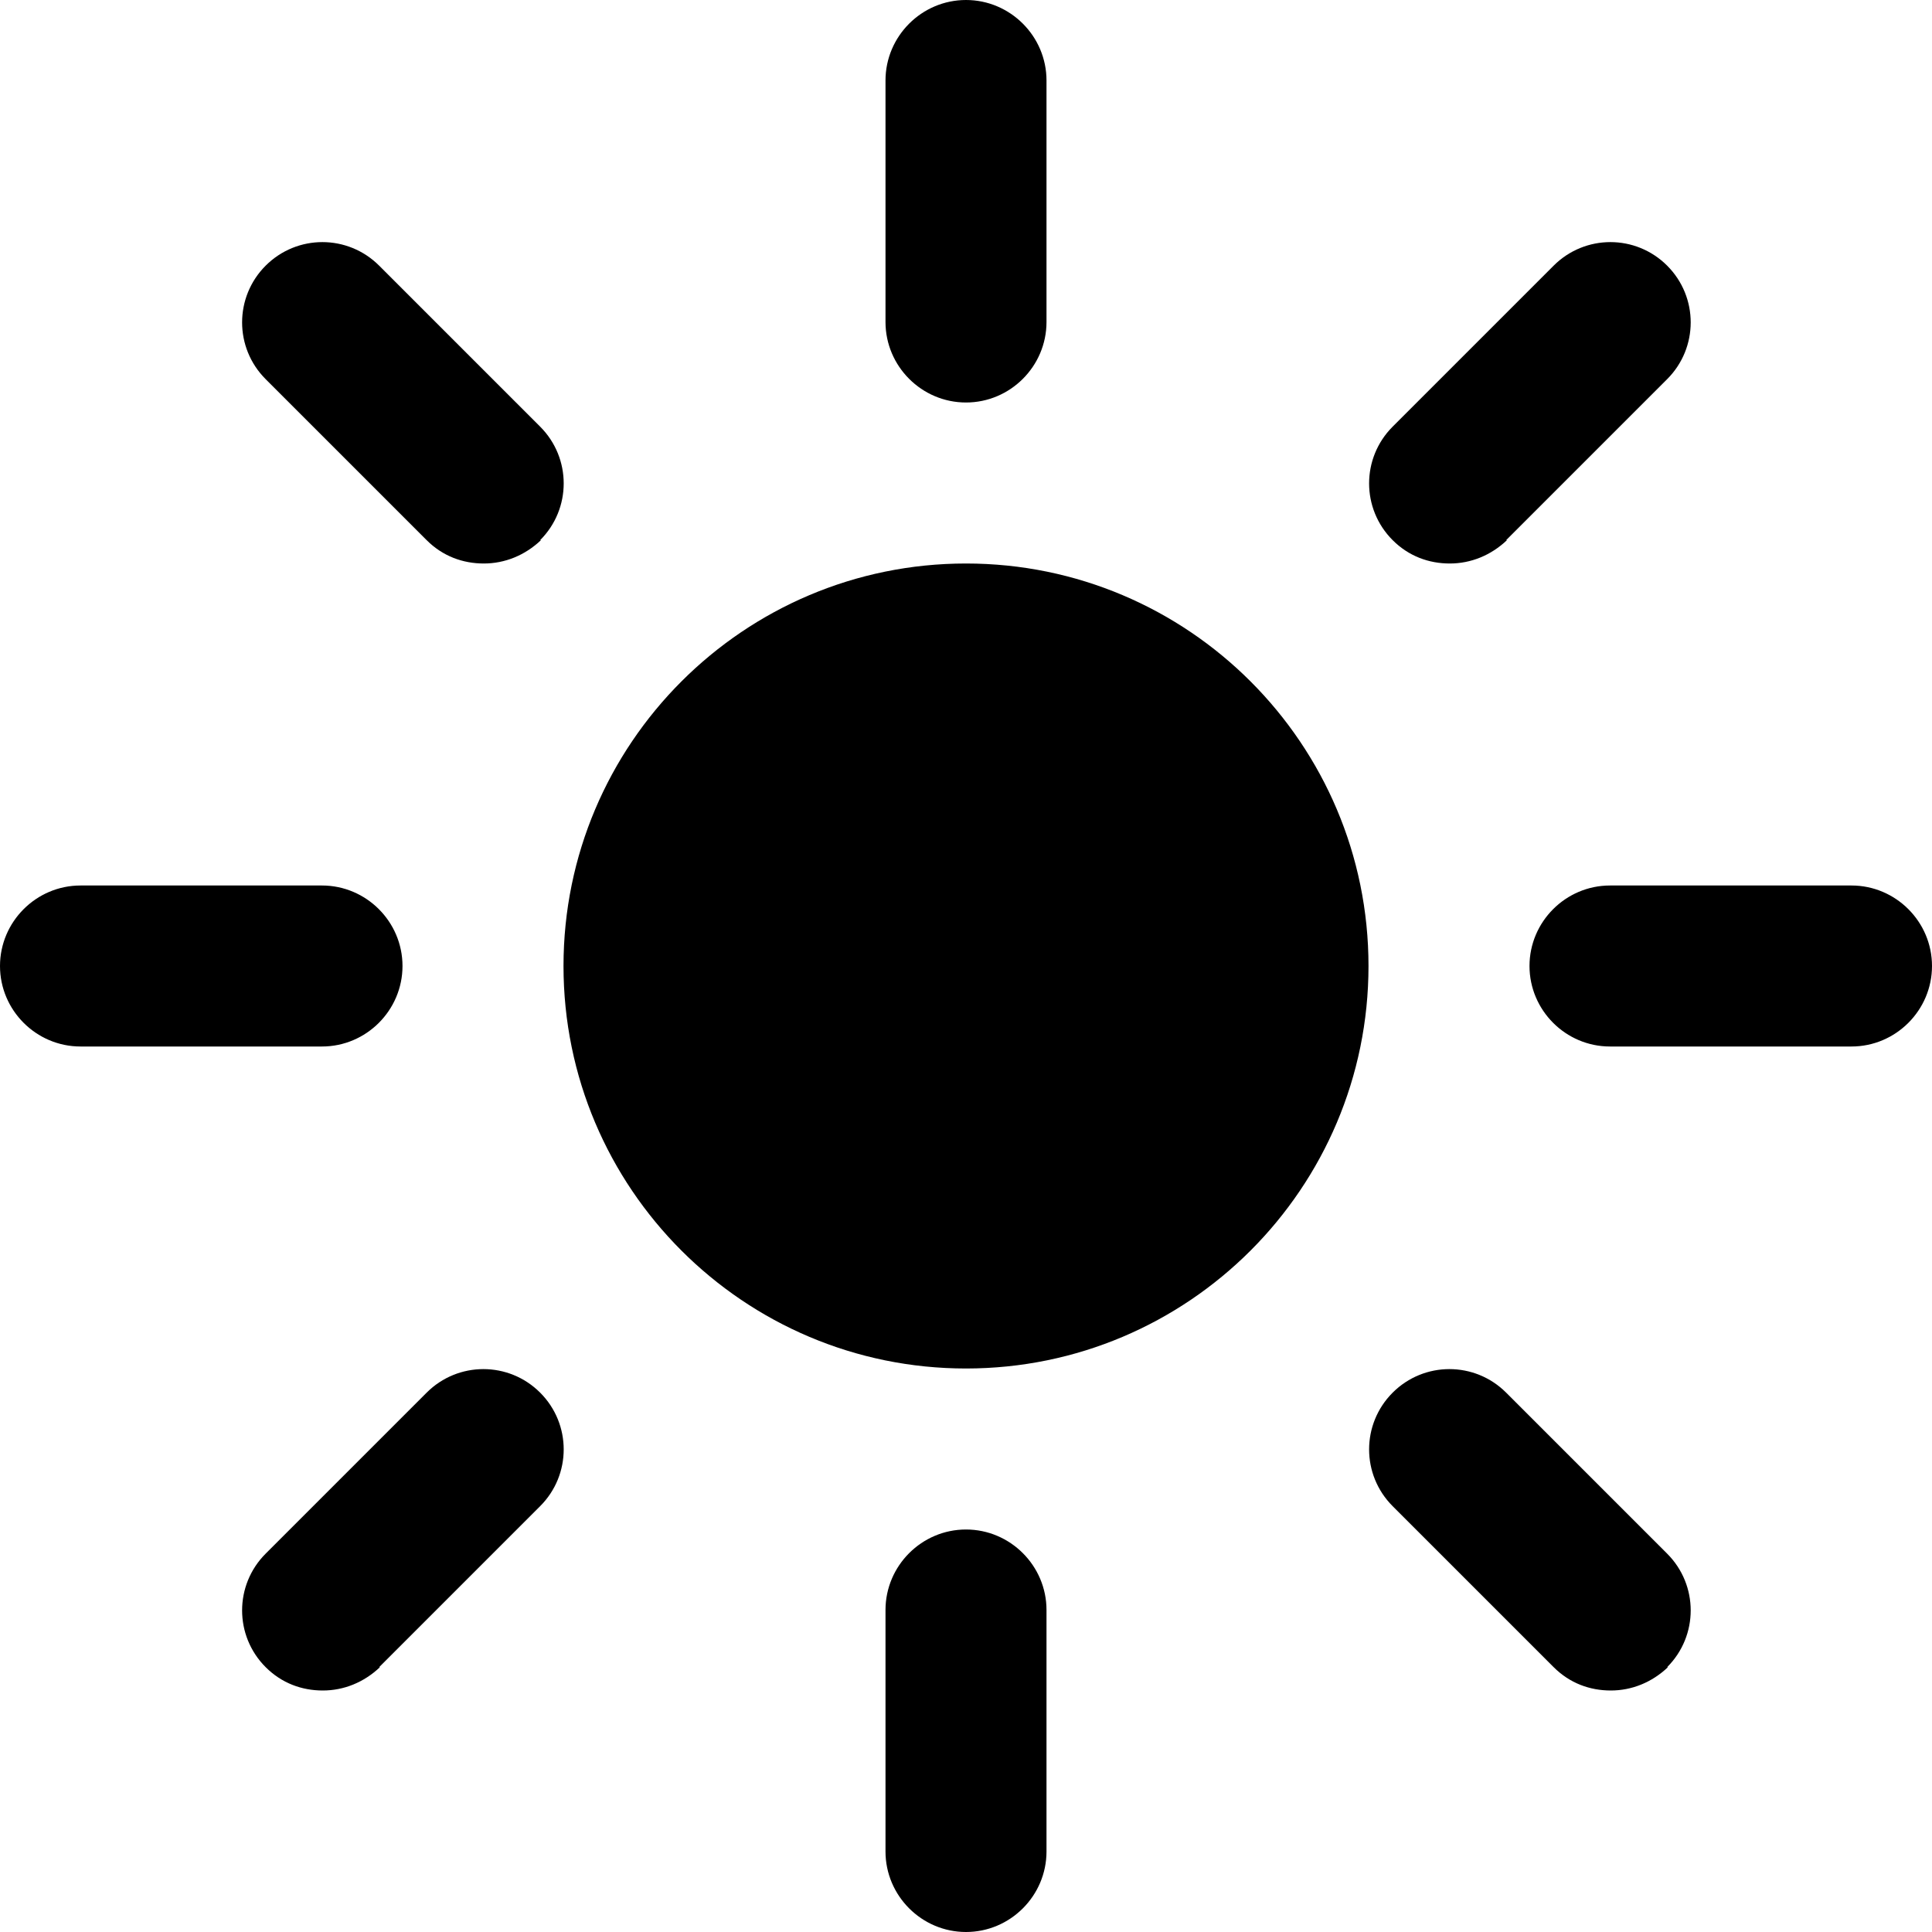
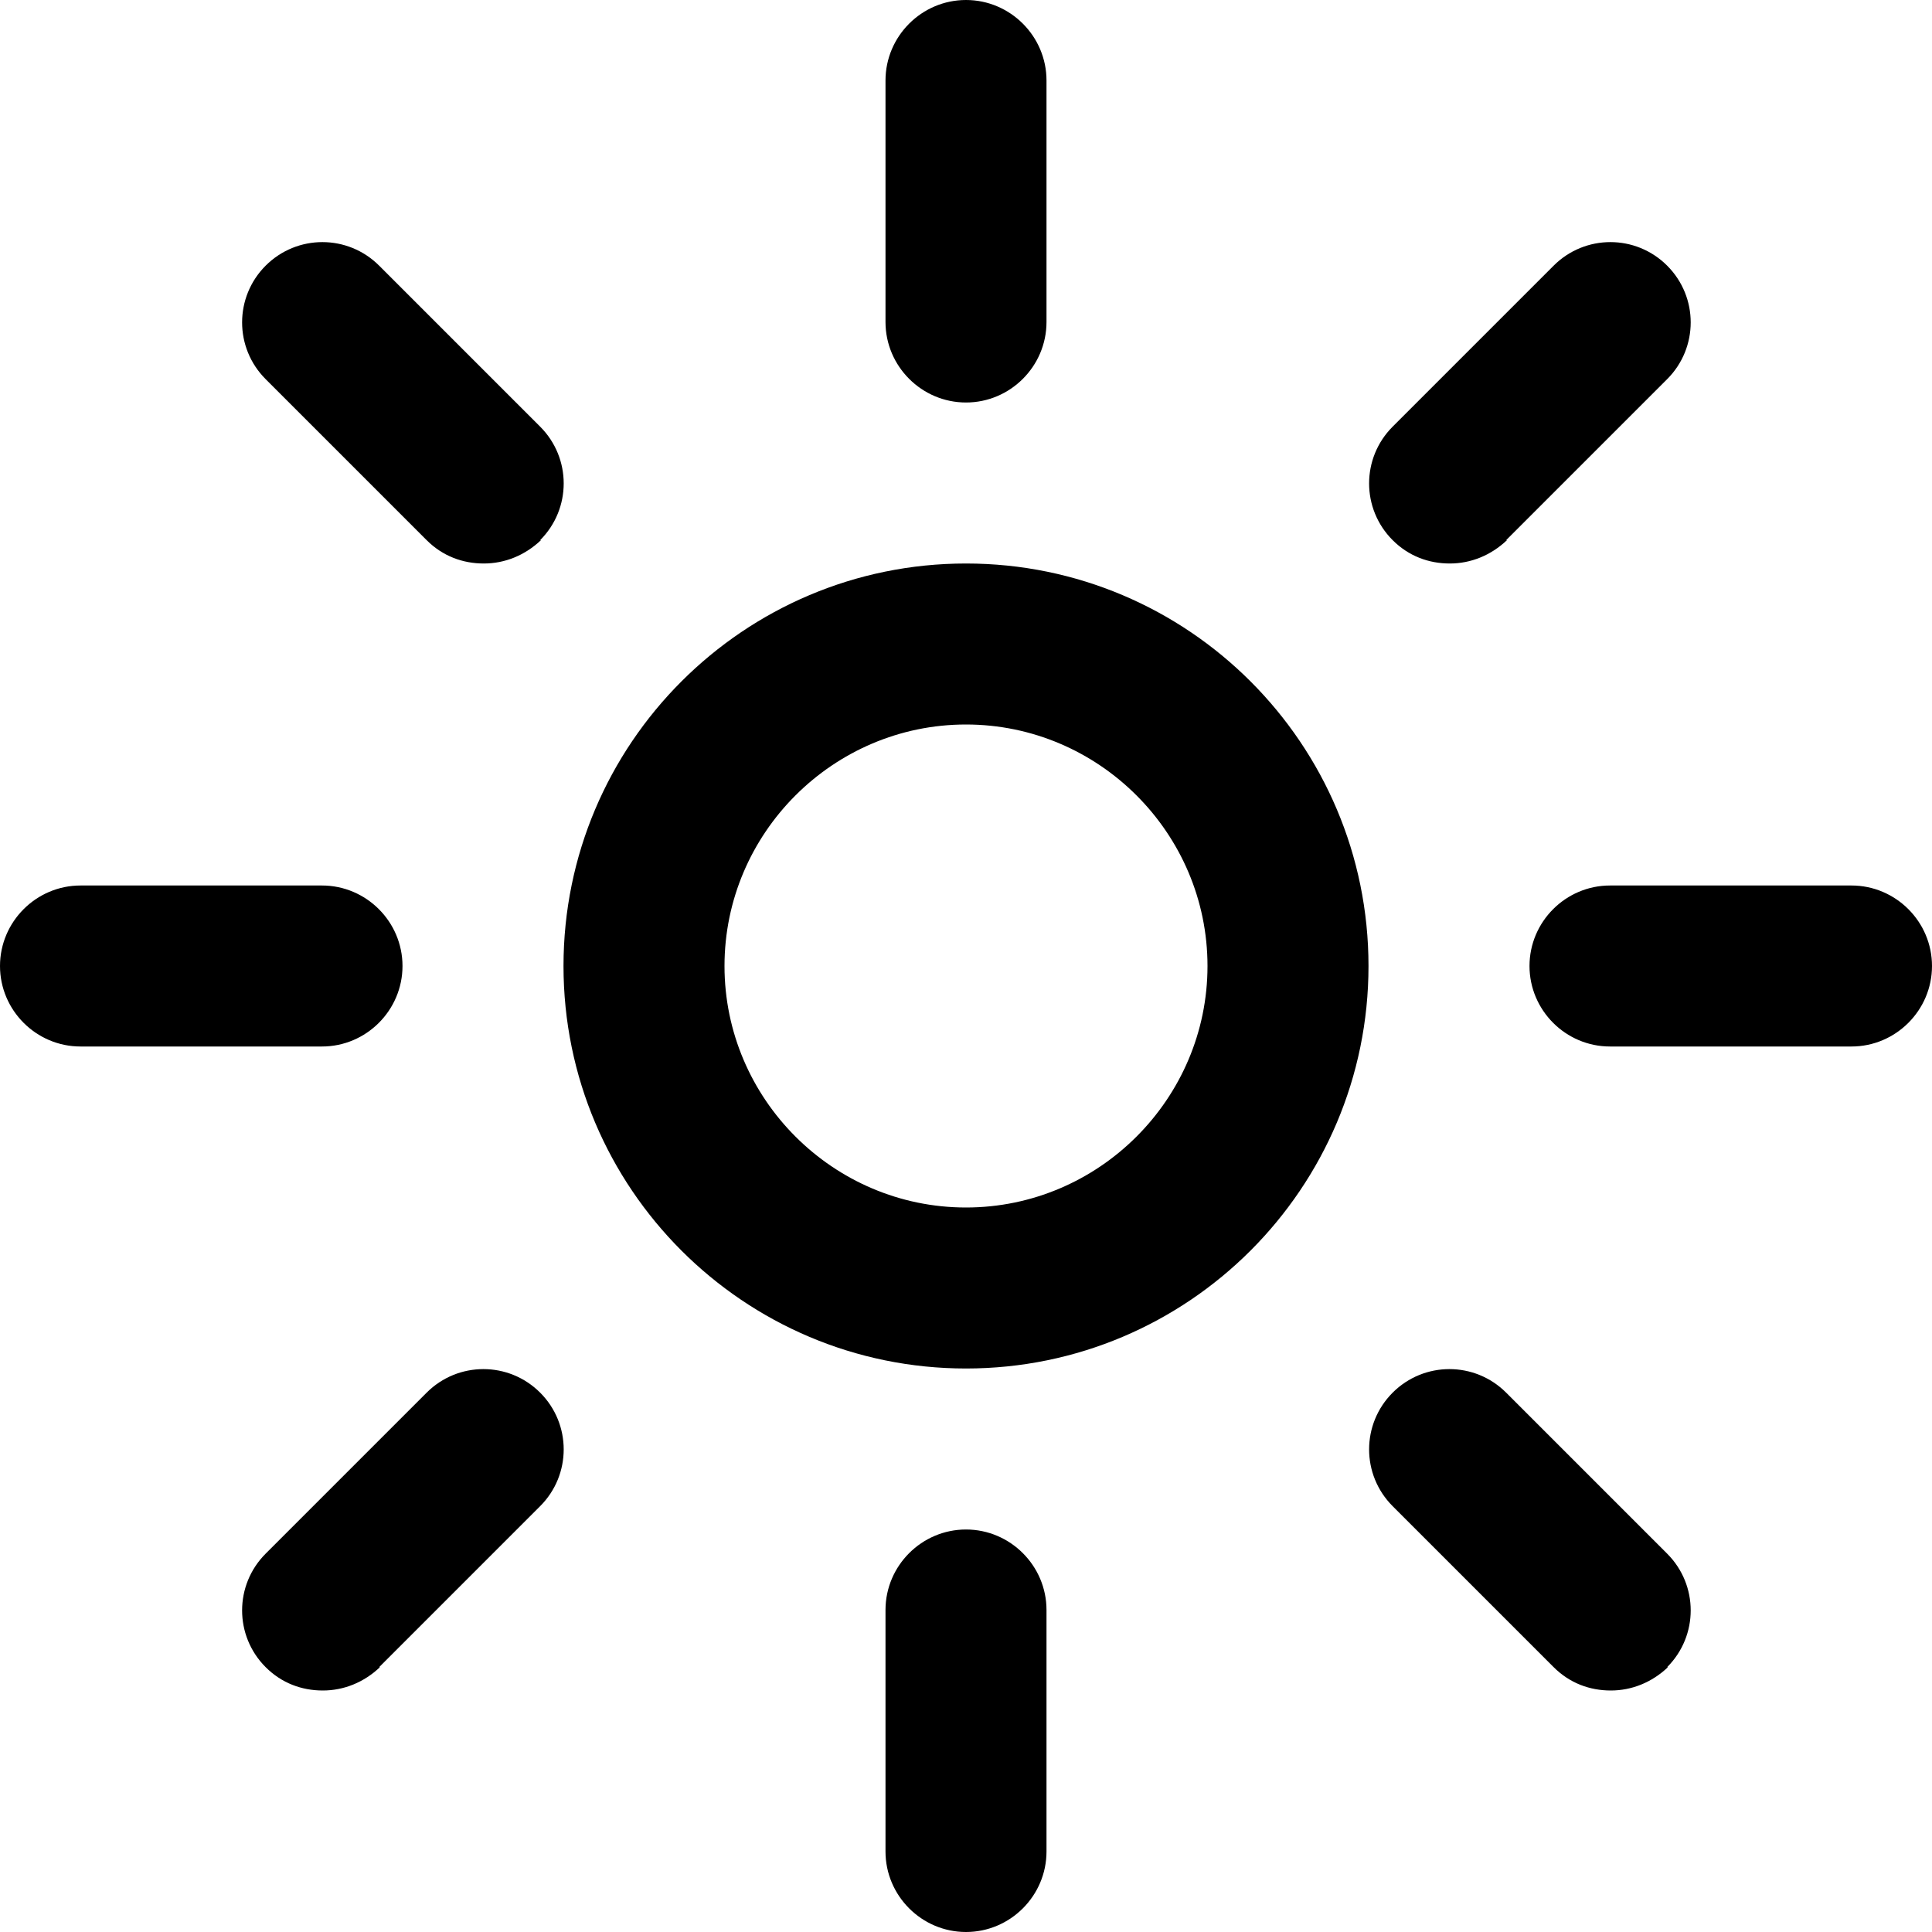
<svg xmlns="http://www.w3.org/2000/svg" id="Layer_1" data-name="Layer 1" viewBox="0 0 24 24" width="512" height="512">
-   <path d="M12,17c-2.76,0-5-2.24-5-5s2.24-5,5-5,5,2.24,5,5-2.24,5-5,5Zm1-13V1c0-.55-.45-1-1-1s-1,.45-1,1v3c0,.55,.45,1,1,1s1-.45,1-1Zm0,19v-3c0-.55-.45-1-1-1s-1,.45-1,1v3c0,.55,.45,1,1,1s1-.45,1-1ZM5,12c0-.55-.45-1-1-1H1c-.55,0-1,.45-1,1s.45,1,1,1h3c.55,0,1-.45,1-1Zm19,0c0-.55-.45-1-1-1h-3c-.55,0-1,.45-1,1s.45,1,1,1h3c.55,0,1-.45,1-1ZM6.71,6.71c.39-.39,.39-1.02,0-1.41l-2-2c-.39-.39-1.02-.39-1.41,0s-.39,1.02,0,1.41l2,2c.2,.2,.45,.29,.71,.29s.51-.1,.71-.29Zm14,14c.39-.39,.39-1.02,0-1.41l-2-2c-.39-.39-1.02-.39-1.41,0s-.39,1.02,0,1.41l2,2c.2,.2,.45,.29,.71,.29s.51-.1,.71-.29Zm-16,0l2-2c.39-.39,.39-1.02,0-1.41s-1.02-.39-1.41,0l-2,2c-.39,.39-.39,1.02,0,1.41,.2,.2,.45,.29,.71,.29s.51-.1,.71-.29ZM18.71,6.71l2-2c.39-.39,.39-1.02,0-1.41s-1.02-.39-1.41,0l-2,2c-.39,.39-.39,1.02,0,1.41,.2,.2,.45,.29,.71,.29s.51-.1,.71-.29Z" />
+   <path d="M12,17c-2.76,0-5-2.24-5-5s2.24-5,5-5,5,2.24,5,5-2.24,5-5,5Zm0-8c-1.65,0-3,1.35-3,3s1.35,3,3,3,3-1.35,3-3-1.35-3-3-3Zm1-5V1c0-.55-.45-1-1-1s-1,.45-1,1v3c0,.55,.45,1,1,1s1-.45,1-1Zm0,19v-3c0-.55-.45-1-1-1s-1,.45-1,1v3c0,.55,.45,1,1,1s1-.45,1-1ZM5,12c0-.55-.45-1-1-1H1c-.55,0-1,.45-1,1s.45,1,1,1h3c.55,0,1-.45,1-1Zm19,0c0-.55-.45-1-1-1h-3c-.55,0-1,.45-1,1s.45,1,1,1h3c.55,0,1-.45,1-1ZM6.71,6.71c.39-.39,.39-1.02,0-1.41l-2-2c-.39-.39-1.02-.39-1.41,0s-.39,1.02,0,1.41l2,2c.2,.2,.45,.29,.71,.29s.51-.1,.71-.29Zm14,14c.39-.39,.39-1.02,0-1.41l-2-2c-.39-.39-1.02-.39-1.41,0s-.39,1.02,0,1.41l2,2c.2,.2,.45,.29,.71,.29s.51-.1,.71-.29Zm-16,0l2-2c.39-.39,.39-1.02,0-1.41s-1.02-.39-1.41,0l-2,2c-.39,.39-.39,1.02,0,1.41,.2,.2,.45,.29,.71,.29s.51-.1,.71-.29ZM18.71,6.71l2-2c.39-.39,.39-1.02,0-1.41s-1.02-.39-1.41,0l-2,2c-.39,.39-.39,1.02,0,1.41,.2,.2,.45,.29,.71,.29s.51-.1,.71-.29Z" />
</svg>
